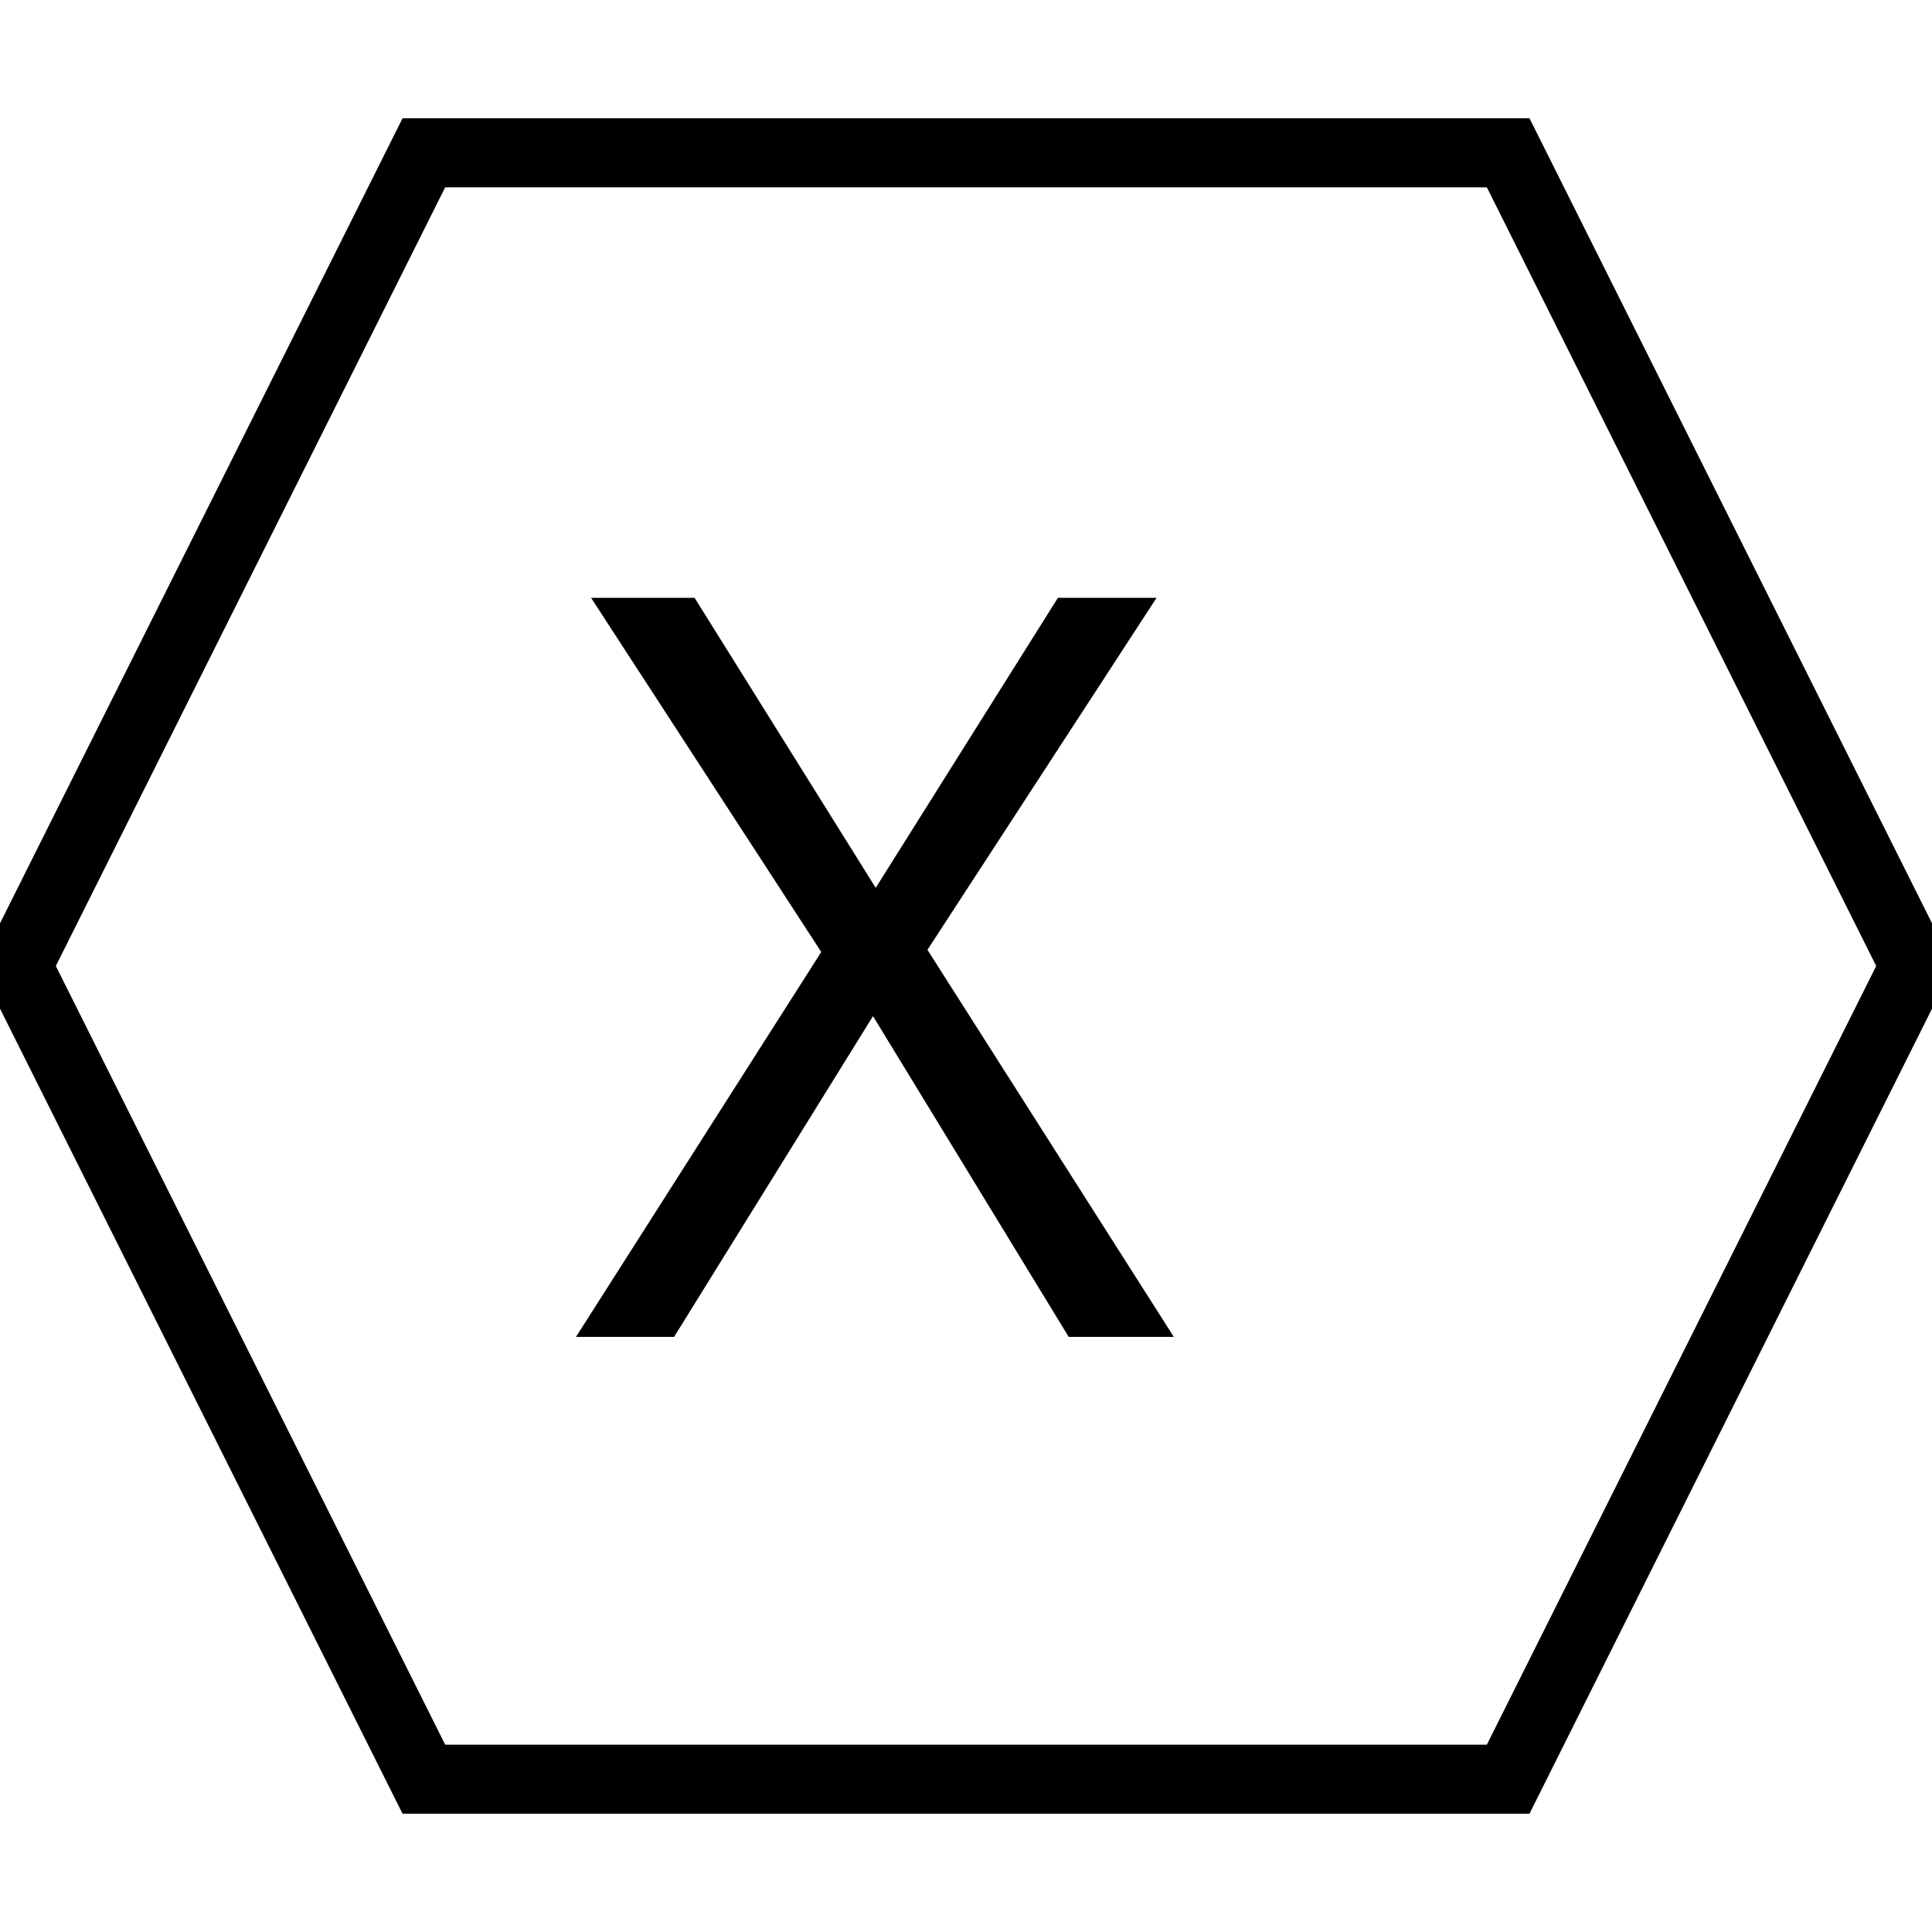
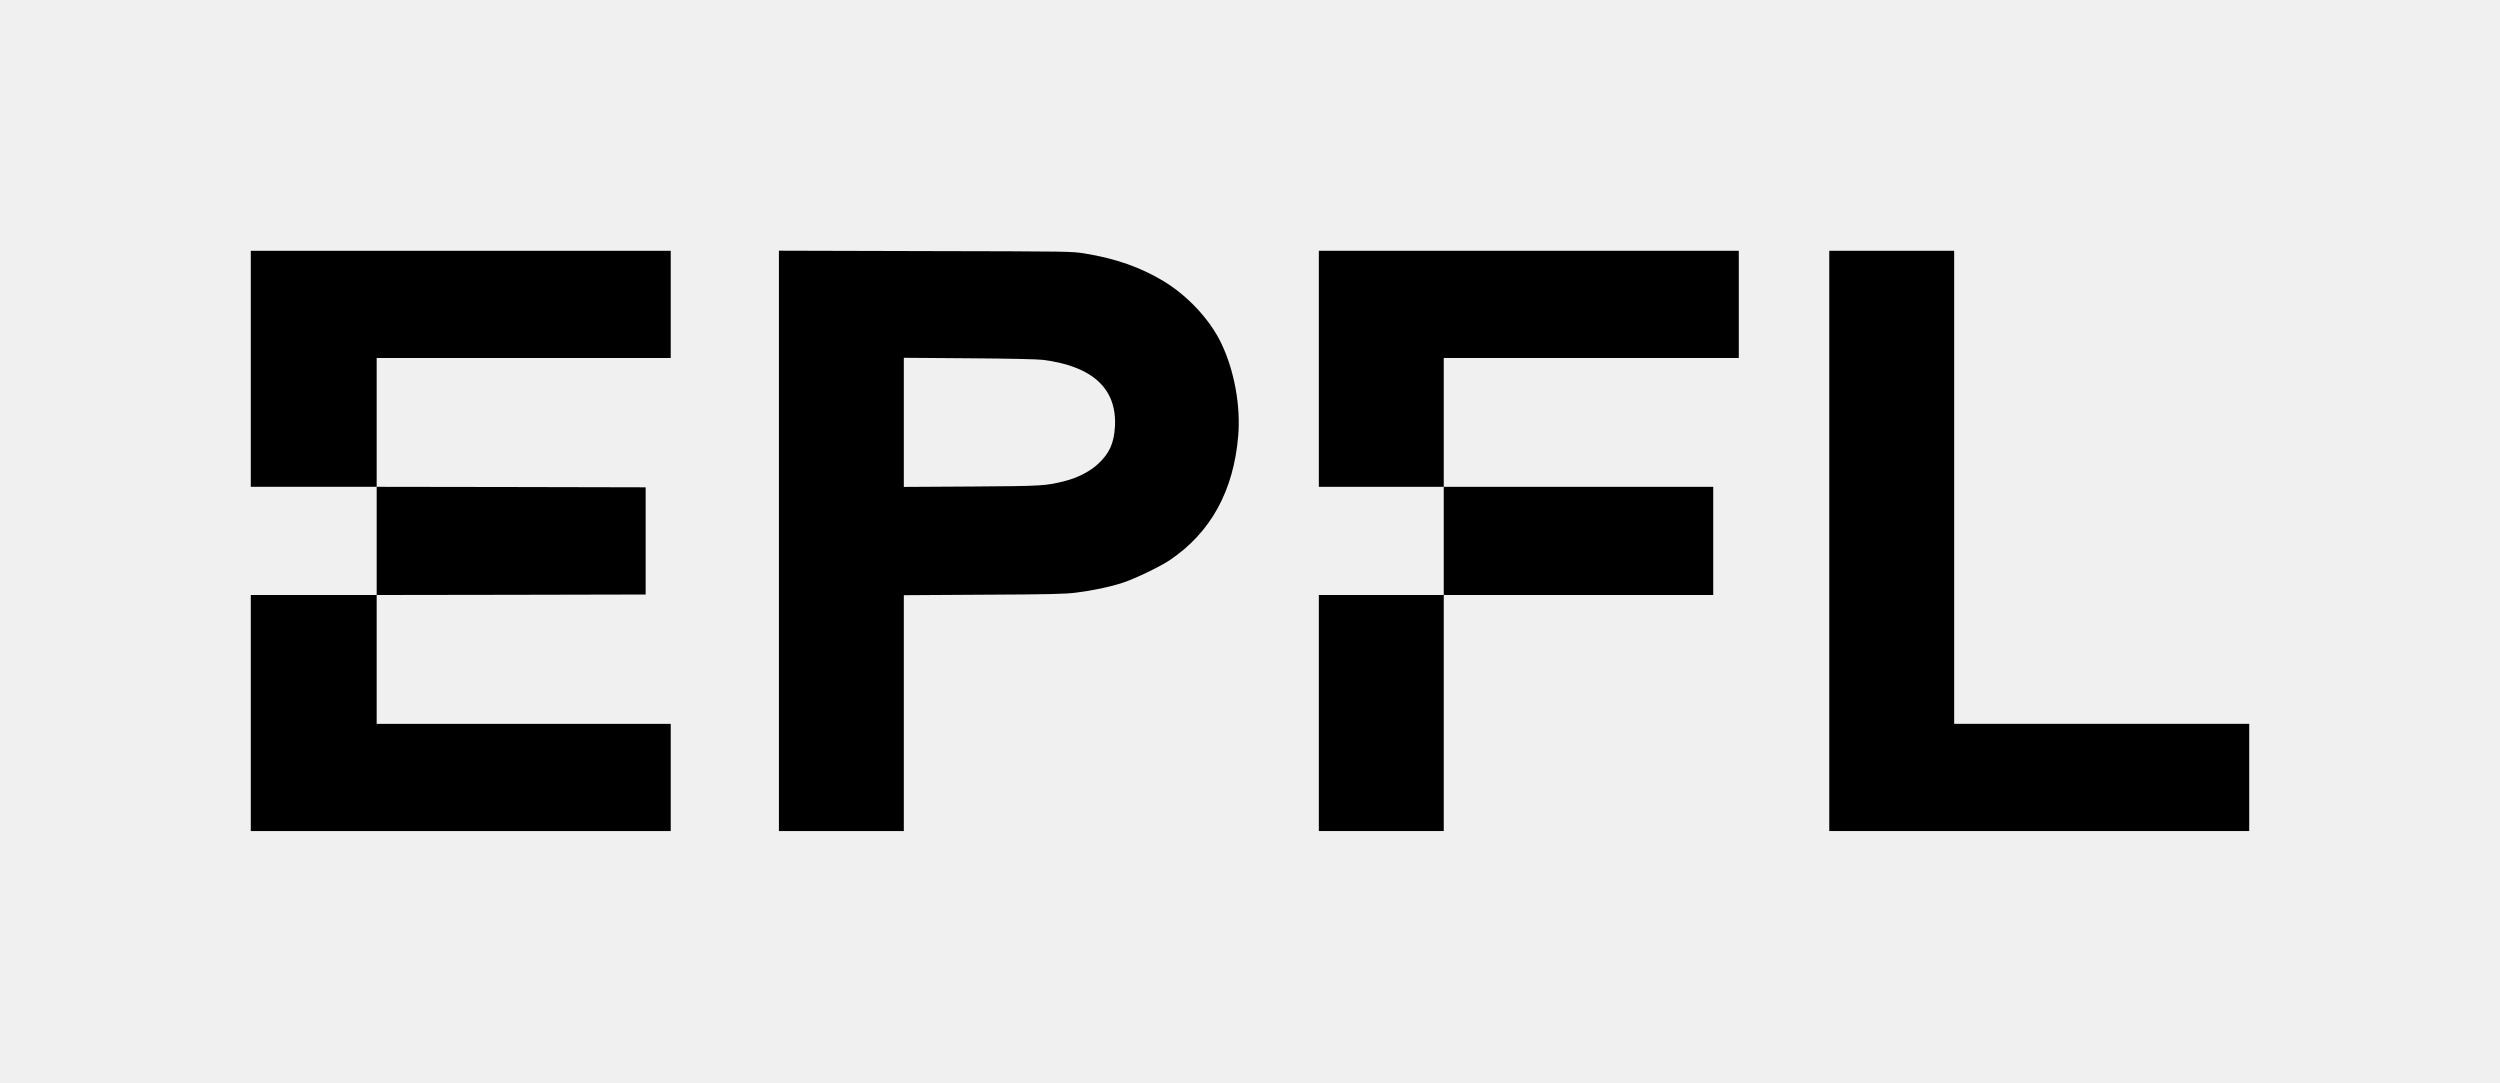
- <svg xmlns="http://www.w3.org/2000/svg" width="56" height="56">
-   <g>
-     <rect fill="#fff" id="canvas_background" height="58" width="58" y="-1" x="-1" />
-     <g display="none" overflow="visible" y="0" x="0" height="100%" width="100%" id="canvasGrid">
-       <rect fill="url(#gridpattern)" stroke-width="0" y="0" x="0" height="100%" width="100%" />
-     </g>
-   </g>
-   <g>
-     <path stroke="#000" id="svg_2" d="m0.5,28l11.786,-23.571l31.429,0l11.786,23.571l-11.786,23.571l-31.429,0l-11.786,-23.571z" stroke-width="2" fill="#fff" />
-     <text transform="matrix(1,0,0,1,0,0) " style="cursor: text;" font-style="normal" font-weight="normal" xml:space="preserve" text-anchor="start" font-family="'Montserrat Black'" font-size="30" id="svg_1" y="38.75" x="16.57" stroke-width="0" stroke="#000" fill="#000000">X</text>
+ <svg xmlns="http://www.w3.org/2000/svg" version="1.0" width="2542pt" height="1101pt" viewBox="0 0 2542 1101" preserveAspectRatio="xMidYMid meet">
+   <g transform="translate(0,1101) scale(0.1,-0.1)" fill="#000000" stroke="none">
+     <path d="M2550 7260 l0 -1200 640 0 640 0 0 -550 0 -550 -640 0 -640 0 0 -1200 0 -1200 2135 0 2135 0 0 545 0 545 -1495 0 -1495 0 0 655 0 655 1368 2 1367 3 0 545 0 545 -1367 3 -1368 2 0 655 0 655 1495 0 1495 0 0 545 0 545 -2135 0 -2135 0 0 -1200z" />
+     <path d="M7920 5510 l0 -2950 635 0 635 0 0 1199 0 1199 808 5 c683 3 828 7 942 21 176 22 349 59 480 102 124 41 375 162 475 229 415 280 648 702 695 1262 26 305 -39 664 -171 940 -115 242 -341 485 -589 635 -233 140 -485 229 -797 280 -138 22 -139 22 -1625 25 l-1488 4 0 -2951z m2685 1841 c506 -65 752 -293 732 -677 -10 -173 -57 -276 -176 -385 -78 -72 -206 -138 -326 -168 -200 -52 -227 -53 -957 -58 l-688 -4 0 656 0 657 663 -5 c416 -3 695 -9 752 -16z" />
+     <path d="M13410 7260 l0 -1200 635 0 635 0 0 -550 0 -550 -635 0 -635 0 0 -1200 0 -1200 635 0 635 0 0 1200 0 1200 1370 0 1370 0 0 550 0 550 -1370 0 -1370 0 0 655 0 655 1500 0 1500 0 0 545 0 545 -2135 0 -2135 0 0 -1200z" />
+     <path d="M18600 5510 l0 -2950 2135 0 2135 0 0 545 0 545 -1500 0 -1500 0 0 2405 0 2405 -635 0 -635 0 0 -2950z" />
  </g>
</svg>
